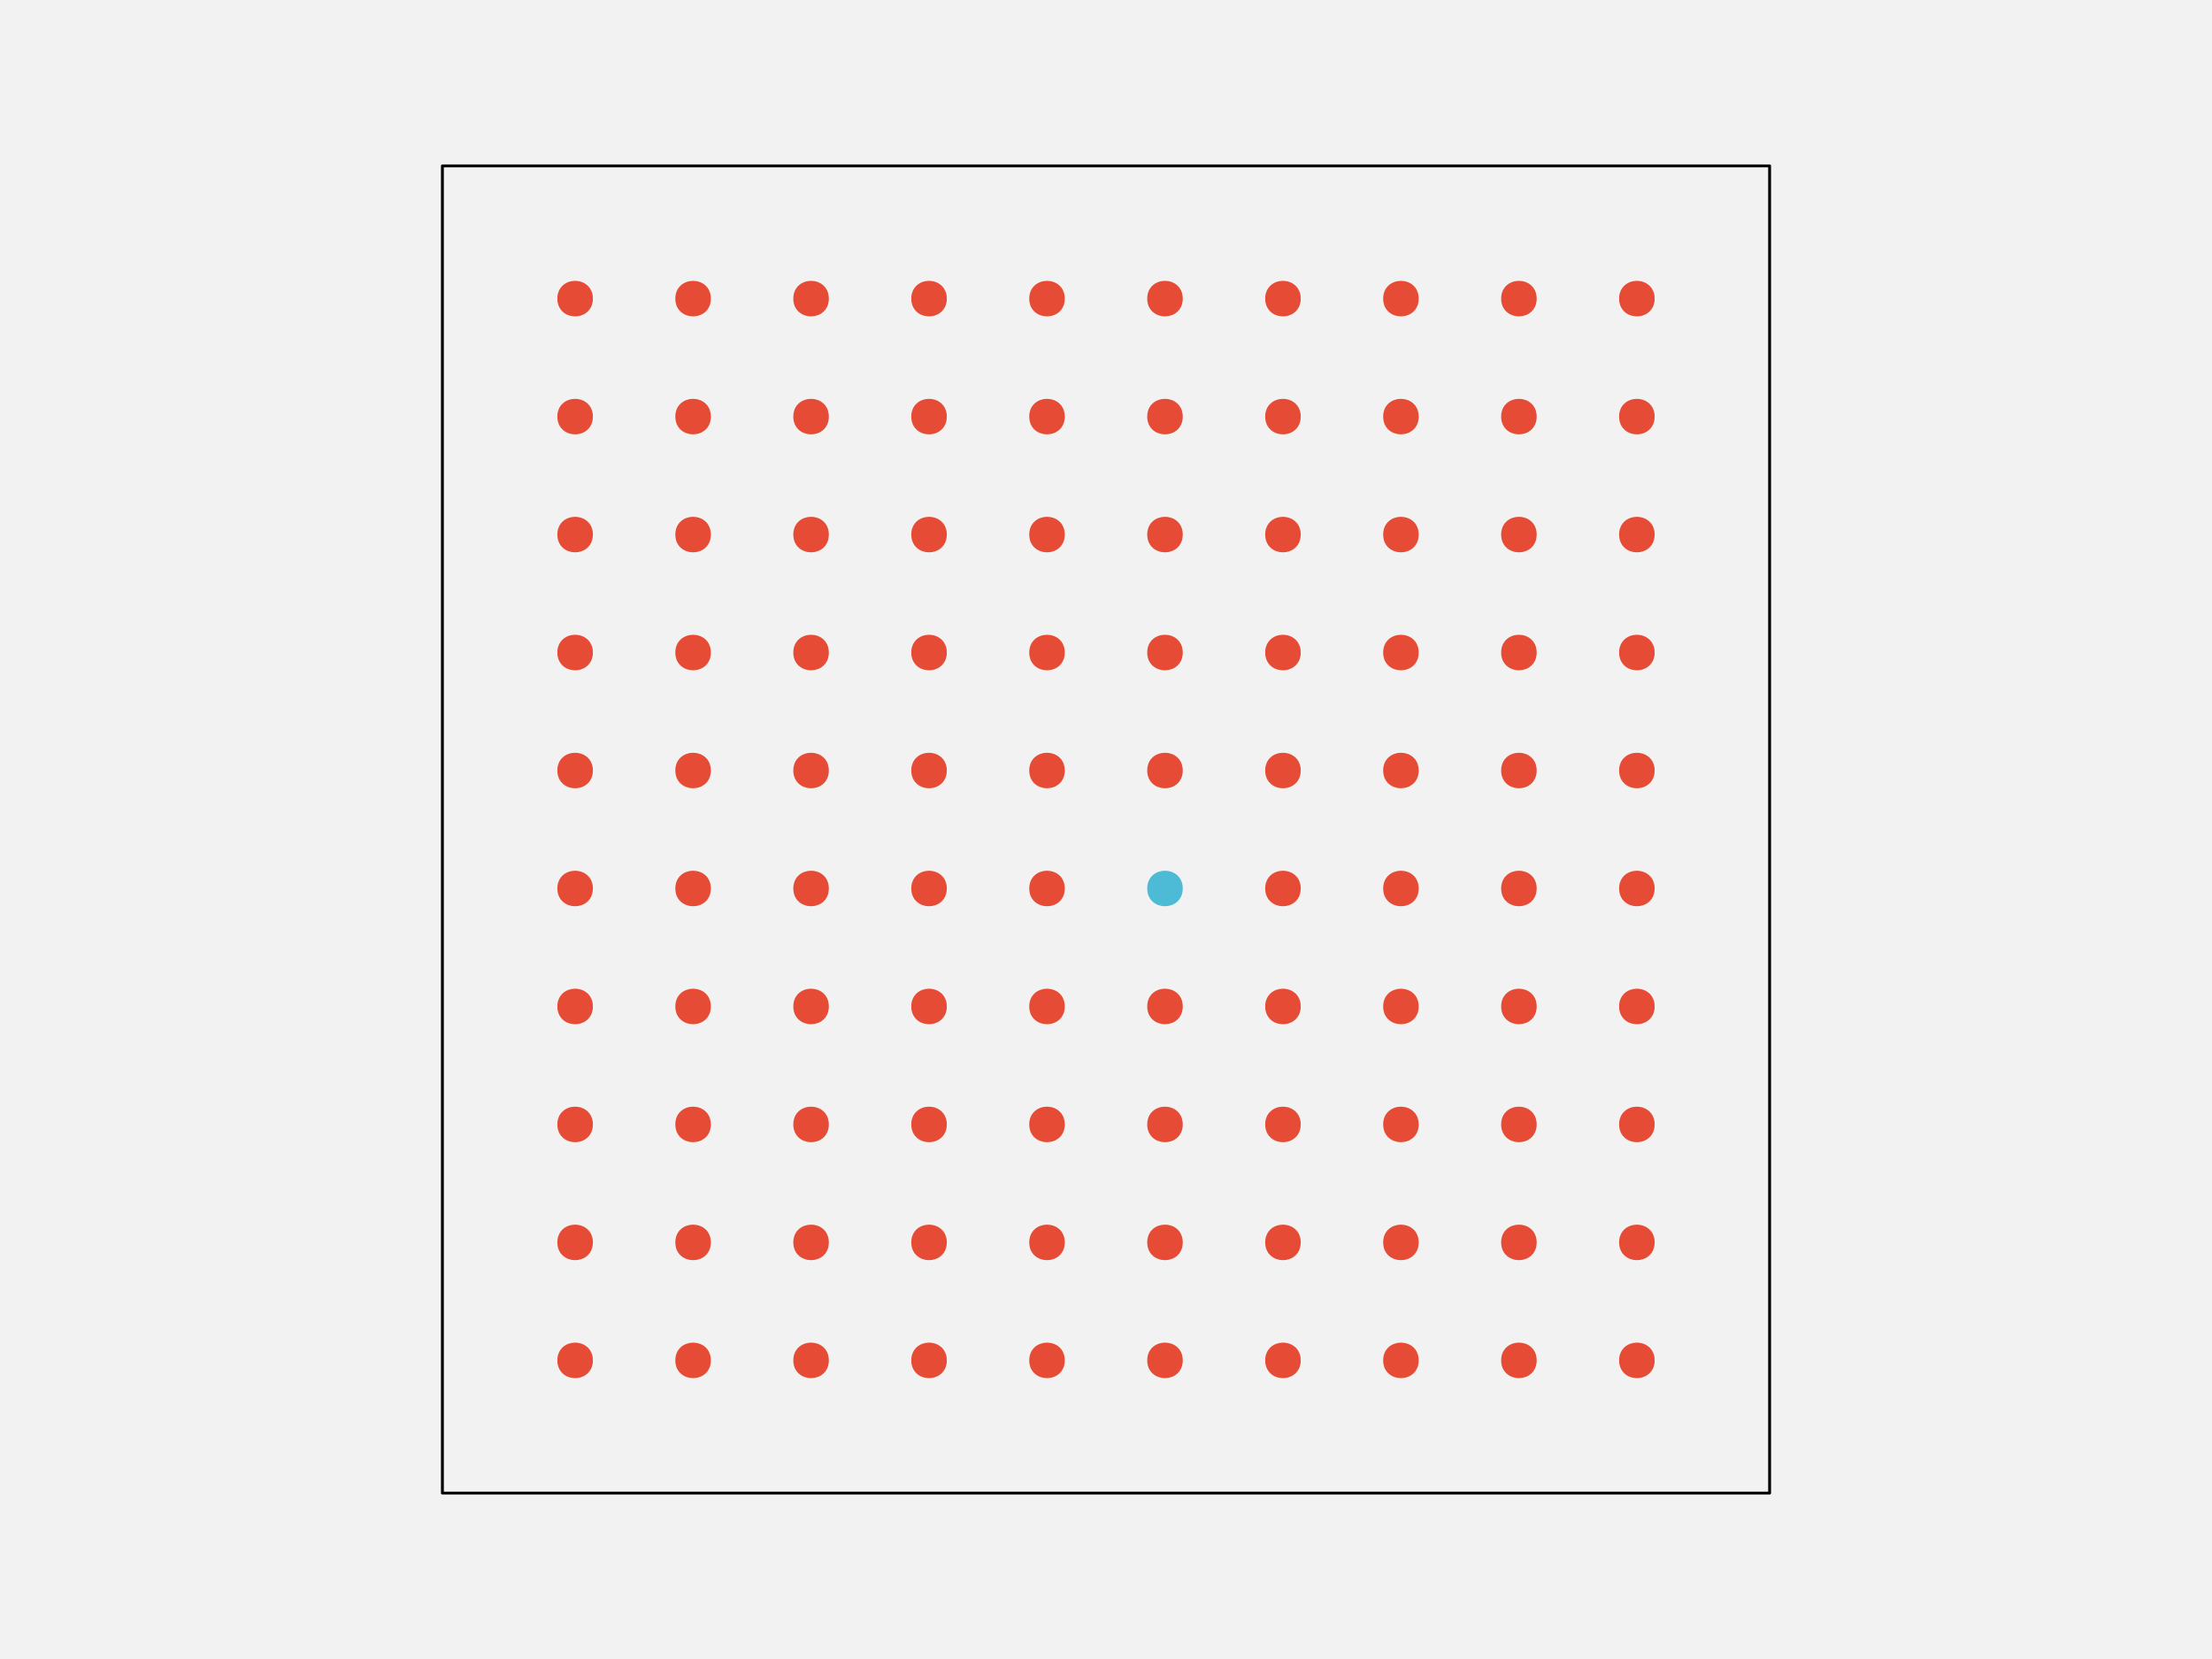
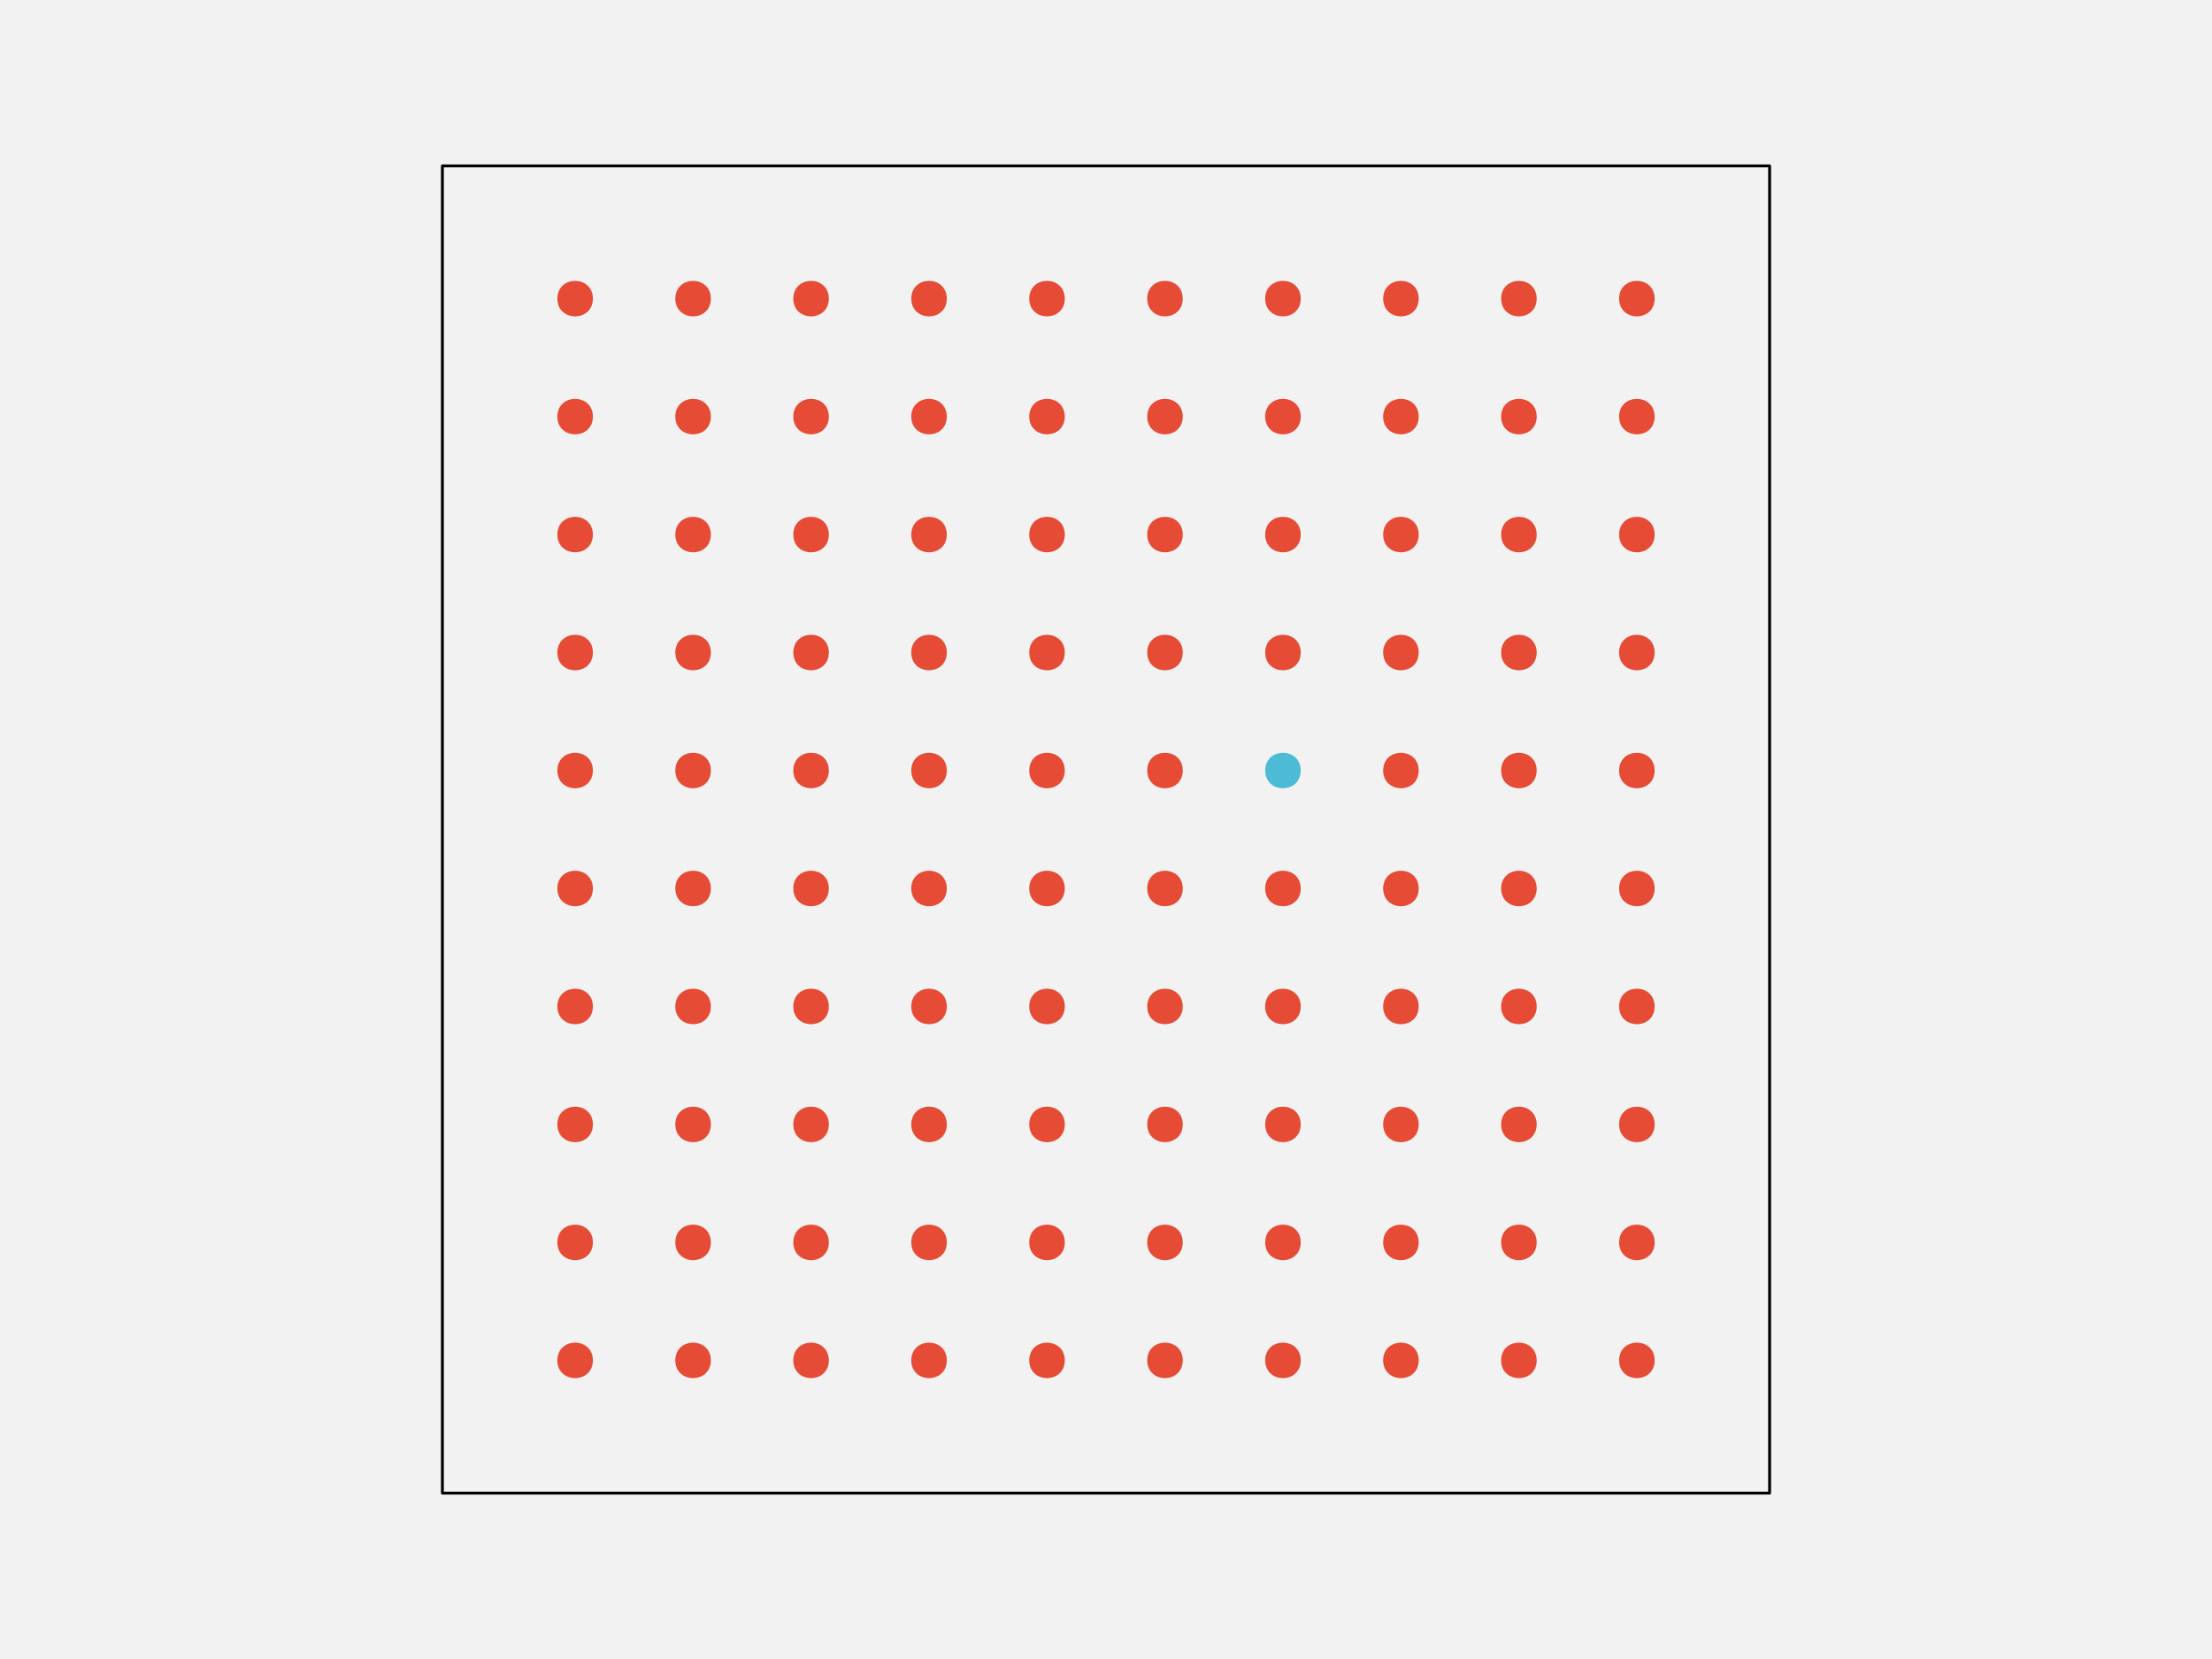
<svg xmlns="http://www.w3.org/2000/svg" width="576pt" height="432pt" viewBox="0 0 576 432" version="1.1">
  <g id="surface109">
    <rect x="0" y="0" width="576" height="432" style="fill:rgb(94.902%,94.902%,94.902%);fill-opacity:1;stroke:none;" />
    <path style="fill-rule:nonzero;fill:rgb(94.902%,94.902%,94.902%);fill-opacity:1;stroke-width:0.75;stroke-linecap:round;stroke-linejoin:round;stroke:rgb(0%,0%,0%);stroke-opacity:1;stroke-miterlimit:10;" d="M 115.199 388.801 L 460.801 388.801 L 460.801 43.199 L 115.199 43.199 Z M 115.199 388.801 " />
    <path style="fill-rule:nonzero;fill:rgb(90.196%,29.412%,20.784%);fill-opacity:1;stroke-width:0.75;stroke-linecap:round;stroke-linejoin:round;stroke:rgb(90.196%,29.412%,20.784%);stroke-opacity:1;stroke-miterlimit:10;" d="M 154.012 354.238 C 154.012 359.91 145.508 359.91 145.508 354.238 C 145.508 348.57 154.012 348.57 154.012 354.238 " />
    <path style="fill-rule:nonzero;fill:rgb(90.196%,29.412%,20.784%);fill-opacity:1;stroke-width:0.75;stroke-linecap:round;stroke-linejoin:round;stroke:rgb(90.196%,29.412%,20.784%);stroke-opacity:1;stroke-miterlimit:10;" d="M 184.73 354.238 C 184.73 359.91 176.227 359.91 176.227 354.238 C 176.227 348.57 184.73 348.57 184.73 354.238 " />
    <path style="fill-rule:nonzero;fill:rgb(90.196%,29.412%,20.784%);fill-opacity:1;stroke-width:0.75;stroke-linecap:round;stroke-linejoin:round;stroke:rgb(90.196%,29.412%,20.784%);stroke-opacity:1;stroke-miterlimit:10;" d="M 215.453 354.238 C 215.453 359.91 206.949 359.91 206.949 354.238 C 206.949 348.57 215.453 348.57 215.453 354.238 " />
    <path style="fill-rule:nonzero;fill:rgb(90.196%,29.412%,20.784%);fill-opacity:1;stroke-width:0.75;stroke-linecap:round;stroke-linejoin:round;stroke:rgb(90.196%,29.412%,20.784%);stroke-opacity:1;stroke-miterlimit:10;" d="M 246.172 354.238 C 246.172 359.91 237.668 359.91 237.668 354.238 C 237.668 348.57 246.172 348.57 246.172 354.238 " />
    <path style="fill-rule:nonzero;fill:rgb(90.196%,29.412%,20.784%);fill-opacity:1;stroke-width:0.75;stroke-linecap:round;stroke-linejoin:round;stroke:rgb(90.196%,29.412%,20.784%);stroke-opacity:1;stroke-miterlimit:10;" d="M 276.891 354.238 C 276.891 359.91 268.387 359.91 268.387 354.238 C 268.387 348.57 276.891 348.57 276.891 354.238 " />
    <path style="fill-rule:nonzero;fill:rgb(90.196%,29.412%,20.784%);fill-opacity:1;stroke-width:0.75;stroke-linecap:round;stroke-linejoin:round;stroke:rgb(90.196%,29.412%,20.784%);stroke-opacity:1;stroke-miterlimit:10;" d="M 307.613 354.238 C 307.613 359.91 299.109 359.91 299.109 354.238 C 299.109 348.57 307.613 348.57 307.613 354.238 " />
    <path style="fill-rule:nonzero;fill:rgb(90.196%,29.412%,20.784%);fill-opacity:1;stroke-width:0.75;stroke-linecap:round;stroke-linejoin:round;stroke:rgb(90.196%,29.412%,20.784%);stroke-opacity:1;stroke-miterlimit:10;" d="M 338.332 354.238 C 338.332 359.91 329.828 359.91 329.828 354.238 C 329.828 348.57 338.332 348.57 338.332 354.238 " />
    <path style="fill-rule:nonzero;fill:rgb(90.196%,29.412%,20.784%);fill-opacity:1;stroke-width:0.75;stroke-linecap:round;stroke-linejoin:round;stroke:rgb(90.196%,29.412%,20.784%);stroke-opacity:1;stroke-miterlimit:10;" d="M 369.051 354.238 C 369.051 359.91 360.547 359.91 360.547 354.238 C 360.547 348.57 369.051 348.57 369.051 354.238 " />
    <path style="fill-rule:nonzero;fill:rgb(90.196%,29.412%,20.784%);fill-opacity:1;stroke-width:0.75;stroke-linecap:round;stroke-linejoin:round;stroke:rgb(90.196%,29.412%,20.784%);stroke-opacity:1;stroke-miterlimit:10;" d="M 399.773 354.238 C 399.773 359.91 391.27 359.91 391.27 354.238 C 391.27 348.57 399.773 348.57 399.773 354.238 " />
    <path style="fill-rule:nonzero;fill:rgb(90.196%,29.412%,20.784%);fill-opacity:1;stroke-width:0.75;stroke-linecap:round;stroke-linejoin:round;stroke:rgb(90.196%,29.412%,20.784%);stroke-opacity:1;stroke-miterlimit:10;" d="M 430.492 354.238 C 430.492 359.91 421.988 359.91 421.988 354.238 C 421.988 348.57 430.492 348.57 430.492 354.238 " />
    <path style="fill-rule:nonzero;fill:rgb(90.196%,29.412%,20.784%);fill-opacity:1;stroke-width:0.75;stroke-linecap:round;stroke-linejoin:round;stroke:rgb(90.196%,29.412%,20.784%);stroke-opacity:1;stroke-miterlimit:10;" d="M 154.012 323.52 C 154.012 329.188 145.508 329.188 145.508 323.52 C 145.508 317.852 154.012 317.852 154.012 323.52 " />
    <path style="fill-rule:nonzero;fill:rgb(90.196%,29.412%,20.784%);fill-opacity:1;stroke-width:0.75;stroke-linecap:round;stroke-linejoin:round;stroke:rgb(90.196%,29.412%,20.784%);stroke-opacity:1;stroke-miterlimit:10;" d="M 184.73 323.52 C 184.73 329.188 176.227 329.188 176.227 323.52 C 176.227 317.852 184.73 317.852 184.73 323.52 " />
    <path style="fill-rule:nonzero;fill:rgb(90.196%,29.412%,20.784%);fill-opacity:1;stroke-width:0.75;stroke-linecap:round;stroke-linejoin:round;stroke:rgb(90.196%,29.412%,20.784%);stroke-opacity:1;stroke-miterlimit:10;" d="M 215.453 323.52 C 215.453 329.188 206.949 329.188 206.949 323.52 C 206.949 317.852 215.453 317.852 215.453 323.52 " />
    <path style="fill-rule:nonzero;fill:rgb(90.196%,29.412%,20.784%);fill-opacity:1;stroke-width:0.75;stroke-linecap:round;stroke-linejoin:round;stroke:rgb(90.196%,29.412%,20.784%);stroke-opacity:1;stroke-miterlimit:10;" d="M 246.172 323.52 C 246.172 329.188 237.668 329.188 237.668 323.52 C 237.668 317.852 246.172 317.852 246.172 323.52 " />
    <path style="fill-rule:nonzero;fill:rgb(90.196%,29.412%,20.784%);fill-opacity:1;stroke-width:0.75;stroke-linecap:round;stroke-linejoin:round;stroke:rgb(90.196%,29.412%,20.784%);stroke-opacity:1;stroke-miterlimit:10;" d="M 276.891 323.52 C 276.891 329.188 268.387 329.188 268.387 323.52 C 268.387 317.852 276.891 317.852 276.891 323.52 " />
    <path style="fill-rule:nonzero;fill:rgb(90.196%,29.412%,20.784%);fill-opacity:1;stroke-width:0.75;stroke-linecap:round;stroke-linejoin:round;stroke:rgb(90.196%,29.412%,20.784%);stroke-opacity:1;stroke-miterlimit:10;" d="M 307.613 323.52 C 307.613 329.188 299.109 329.188 299.109 323.52 C 299.109 317.852 307.613 317.852 307.613 323.52 " />
    <path style="fill-rule:nonzero;fill:rgb(90.196%,29.412%,20.784%);fill-opacity:1;stroke-width:0.75;stroke-linecap:round;stroke-linejoin:round;stroke:rgb(90.196%,29.412%,20.784%);stroke-opacity:1;stroke-miterlimit:10;" d="M 338.332 323.52 C 338.332 329.188 329.828 329.188 329.828 323.52 C 329.828 317.852 338.332 317.852 338.332 323.52 " />
    <path style="fill-rule:nonzero;fill:rgb(90.196%,29.412%,20.784%);fill-opacity:1;stroke-width:0.75;stroke-linecap:round;stroke-linejoin:round;stroke:rgb(90.196%,29.412%,20.784%);stroke-opacity:1;stroke-miterlimit:10;" d="M 369.051 323.52 C 369.051 329.188 360.547 329.188 360.547 323.52 C 360.547 317.852 369.051 317.852 369.051 323.52 " />
    <path style="fill-rule:nonzero;fill:rgb(90.196%,29.412%,20.784%);fill-opacity:1;stroke-width:0.75;stroke-linecap:round;stroke-linejoin:round;stroke:rgb(90.196%,29.412%,20.784%);stroke-opacity:1;stroke-miterlimit:10;" d="M 399.773 323.52 C 399.773 329.188 391.27 329.188 391.27 323.52 C 391.27 317.852 399.773 317.852 399.773 323.52 " />
    <path style="fill-rule:nonzero;fill:rgb(90.196%,29.412%,20.784%);fill-opacity:1;stroke-width:0.75;stroke-linecap:round;stroke-linejoin:round;stroke:rgb(90.196%,29.412%,20.784%);stroke-opacity:1;stroke-miterlimit:10;" d="M 430.492 323.52 C 430.492 329.188 421.988 329.188 421.988 323.52 C 421.988 317.852 430.492 317.852 430.492 323.52 " />
    <path style="fill-rule:nonzero;fill:rgb(90.196%,29.412%,20.784%);fill-opacity:1;stroke-width:0.75;stroke-linecap:round;stroke-linejoin:round;stroke:rgb(90.196%,29.412%,20.784%);stroke-opacity:1;stroke-miterlimit:10;" d="M 154.012 292.801 C 154.012 298.469 145.508 298.469 145.508 292.801 C 145.508 287.129 154.012 287.129 154.012 292.801 " />
    <path style="fill-rule:nonzero;fill:rgb(90.196%,29.412%,20.784%);fill-opacity:1;stroke-width:0.75;stroke-linecap:round;stroke-linejoin:round;stroke:rgb(90.196%,29.412%,20.784%);stroke-opacity:1;stroke-miterlimit:10;" d="M 184.73 292.801 C 184.73 298.469 176.227 298.469 176.227 292.801 C 176.227 287.129 184.73 287.129 184.73 292.801 " />
    <path style="fill-rule:nonzero;fill:rgb(90.196%,29.412%,20.784%);fill-opacity:1;stroke-width:0.75;stroke-linecap:round;stroke-linejoin:round;stroke:rgb(90.196%,29.412%,20.784%);stroke-opacity:1;stroke-miterlimit:10;" d="M 215.453 292.801 C 215.453 298.469 206.949 298.469 206.949 292.801 C 206.949 287.129 215.453 287.129 215.453 292.801 " />
    <path style="fill-rule:nonzero;fill:rgb(90.196%,29.412%,20.784%);fill-opacity:1;stroke-width:0.75;stroke-linecap:round;stroke-linejoin:round;stroke:rgb(90.196%,29.412%,20.784%);stroke-opacity:1;stroke-miterlimit:10;" d="M 246.172 292.801 C 246.172 298.469 237.668 298.469 237.668 292.801 C 237.668 287.129 246.172 287.129 246.172 292.801 " />
    <path style="fill-rule:nonzero;fill:rgb(90.196%,29.412%,20.784%);fill-opacity:1;stroke-width:0.75;stroke-linecap:round;stroke-linejoin:round;stroke:rgb(90.196%,29.412%,20.784%);stroke-opacity:1;stroke-miterlimit:10;" d="M 276.891 292.801 C 276.891 298.469 268.387 298.469 268.387 292.801 C 268.387 287.129 276.891 287.129 276.891 292.801 " />
    <path style="fill-rule:nonzero;fill:rgb(90.196%,29.412%,20.784%);fill-opacity:1;stroke-width:0.75;stroke-linecap:round;stroke-linejoin:round;stroke:rgb(90.196%,29.412%,20.784%);stroke-opacity:1;stroke-miterlimit:10;" d="M 307.613 292.801 C 307.613 298.469 299.109 298.469 299.109 292.801 C 299.109 287.129 307.613 287.129 307.613 292.801 " />
    <path style="fill-rule:nonzero;fill:rgb(90.196%,29.412%,20.784%);fill-opacity:1;stroke-width:0.75;stroke-linecap:round;stroke-linejoin:round;stroke:rgb(90.196%,29.412%,20.784%);stroke-opacity:1;stroke-miterlimit:10;" d="M 338.332 292.801 C 338.332 298.469 329.828 298.469 329.828 292.801 C 329.828 287.129 338.332 287.129 338.332 292.801 " />
    <path style="fill-rule:nonzero;fill:rgb(90.196%,29.412%,20.784%);fill-opacity:1;stroke-width:0.75;stroke-linecap:round;stroke-linejoin:round;stroke:rgb(90.196%,29.412%,20.784%);stroke-opacity:1;stroke-miterlimit:10;" d="M 369.051 292.801 C 369.051 298.469 360.547 298.469 360.547 292.801 C 360.547 287.129 369.051 287.129 369.051 292.801 " />
    <path style="fill-rule:nonzero;fill:rgb(90.196%,29.412%,20.784%);fill-opacity:1;stroke-width:0.75;stroke-linecap:round;stroke-linejoin:round;stroke:rgb(90.196%,29.412%,20.784%);stroke-opacity:1;stroke-miterlimit:10;" d="M 399.773 292.801 C 399.773 298.469 391.27 298.469 391.27 292.801 C 391.27 287.129 399.773 287.129 399.773 292.801 " />
    <path style="fill-rule:nonzero;fill:rgb(90.196%,29.412%,20.784%);fill-opacity:1;stroke-width:0.75;stroke-linecap:round;stroke-linejoin:round;stroke:rgb(90.196%,29.412%,20.784%);stroke-opacity:1;stroke-miterlimit:10;" d="M 430.492 292.801 C 430.492 298.469 421.988 298.469 421.988 292.801 C 421.988 287.129 430.492 287.129 430.492 292.801 " />
    <path style="fill-rule:nonzero;fill:rgb(90.196%,29.412%,20.784%);fill-opacity:1;stroke-width:0.75;stroke-linecap:round;stroke-linejoin:round;stroke:rgb(90.196%,29.412%,20.784%);stroke-opacity:1;stroke-miterlimit:10;" d="M 154.012 262.078 C 154.012 267.75 145.508 267.75 145.508 262.078 C 145.508 256.41 154.012 256.41 154.012 262.078 " />
    <path style="fill-rule:nonzero;fill:rgb(90.196%,29.412%,20.784%);fill-opacity:1;stroke-width:0.75;stroke-linecap:round;stroke-linejoin:round;stroke:rgb(90.196%,29.412%,20.784%);stroke-opacity:1;stroke-miterlimit:10;" d="M 184.73 262.078 C 184.73 267.75 176.227 267.75 176.227 262.078 C 176.227 256.41 184.73 256.41 184.73 262.078 " />
    <path style="fill-rule:nonzero;fill:rgb(90.196%,29.412%,20.784%);fill-opacity:1;stroke-width:0.75;stroke-linecap:round;stroke-linejoin:round;stroke:rgb(90.196%,29.412%,20.784%);stroke-opacity:1;stroke-miterlimit:10;" d="M 215.453 262.078 C 215.453 267.75 206.949 267.75 206.949 262.078 C 206.949 256.41 215.453 256.41 215.453 262.078 " />
    <path style="fill-rule:nonzero;fill:rgb(90.196%,29.412%,20.784%);fill-opacity:1;stroke-width:0.75;stroke-linecap:round;stroke-linejoin:round;stroke:rgb(90.196%,29.412%,20.784%);stroke-opacity:1;stroke-miterlimit:10;" d="M 246.172 262.078 C 246.172 267.75 237.668 267.75 237.668 262.078 C 237.668 256.41 246.172 256.41 246.172 262.078 " />
    <path style="fill-rule:nonzero;fill:rgb(90.196%,29.412%,20.784%);fill-opacity:1;stroke-width:0.75;stroke-linecap:round;stroke-linejoin:round;stroke:rgb(90.196%,29.412%,20.784%);stroke-opacity:1;stroke-miterlimit:10;" d="M 276.891 262.078 C 276.891 267.75 268.387 267.75 268.387 262.078 C 268.387 256.41 276.891 256.41 276.891 262.078 " />
    <path style="fill-rule:nonzero;fill:rgb(90.196%,29.412%,20.784%);fill-opacity:1;stroke-width:0.75;stroke-linecap:round;stroke-linejoin:round;stroke:rgb(90.196%,29.412%,20.784%);stroke-opacity:1;stroke-miterlimit:10;" d="M 307.613 262.078 C 307.613 267.75 299.109 267.75 299.109 262.078 C 299.109 256.41 307.613 256.41 307.613 262.078 " />
    <path style="fill-rule:nonzero;fill:rgb(90.196%,29.412%,20.784%);fill-opacity:1;stroke-width:0.75;stroke-linecap:round;stroke-linejoin:round;stroke:rgb(90.196%,29.412%,20.784%);stroke-opacity:1;stroke-miterlimit:10;" d="M 338.332 262.078 C 338.332 267.75 329.828 267.75 329.828 262.078 C 329.828 256.41 338.332 256.41 338.332 262.078 " />
    <path style="fill-rule:nonzero;fill:rgb(90.196%,29.412%,20.784%);fill-opacity:1;stroke-width:0.75;stroke-linecap:round;stroke-linejoin:round;stroke:rgb(90.196%,29.412%,20.784%);stroke-opacity:1;stroke-miterlimit:10;" d="M 369.051 262.078 C 369.051 267.75 360.547 267.75 360.547 262.078 C 360.547 256.41 369.051 256.41 369.051 262.078 " />
    <path style="fill-rule:nonzero;fill:rgb(90.196%,29.412%,20.784%);fill-opacity:1;stroke-width:0.75;stroke-linecap:round;stroke-linejoin:round;stroke:rgb(90.196%,29.412%,20.784%);stroke-opacity:1;stroke-miterlimit:10;" d="M 399.773 262.078 C 399.773 267.75 391.27 267.75 391.27 262.078 C 391.27 256.41 399.773 256.41 399.773 262.078 " />
    <path style="fill-rule:nonzero;fill:rgb(90.196%,29.412%,20.784%);fill-opacity:1;stroke-width:0.75;stroke-linecap:round;stroke-linejoin:round;stroke:rgb(90.196%,29.412%,20.784%);stroke-opacity:1;stroke-miterlimit:10;" d="M 430.492 262.078 C 430.492 267.75 421.988 267.75 421.988 262.078 C 421.988 256.41 430.492 256.41 430.492 262.078 " />
    <path style="fill-rule:nonzero;fill:rgb(90.196%,29.412%,20.784%);fill-opacity:1;stroke-width:0.75;stroke-linecap:round;stroke-linejoin:round;stroke:rgb(90.196%,29.412%,20.784%);stroke-opacity:1;stroke-miterlimit:10;" d="M 154.012 231.359 C 154.012 237.027 145.508 237.027 145.508 231.359 C 145.508 225.691 154.012 225.691 154.012 231.359 " />
    <path style="fill-rule:nonzero;fill:rgb(90.196%,29.412%,20.784%);fill-opacity:1;stroke-width:0.75;stroke-linecap:round;stroke-linejoin:round;stroke:rgb(90.196%,29.412%,20.784%);stroke-opacity:1;stroke-miterlimit:10;" d="M 184.73 231.359 C 184.73 237.027 176.227 237.027 176.227 231.359 C 176.227 225.691 184.73 225.691 184.73 231.359 " />
    <path style="fill-rule:nonzero;fill:rgb(90.196%,29.412%,20.784%);fill-opacity:1;stroke-width:0.75;stroke-linecap:round;stroke-linejoin:round;stroke:rgb(90.196%,29.412%,20.784%);stroke-opacity:1;stroke-miterlimit:10;" d="M 215.453 231.359 C 215.453 237.027 206.949 237.027 206.949 231.359 C 206.949 225.691 215.453 225.691 215.453 231.359 " />
    <path style="fill-rule:nonzero;fill:rgb(90.196%,29.412%,20.784%);fill-opacity:1;stroke-width:0.75;stroke-linecap:round;stroke-linejoin:round;stroke:rgb(90.196%,29.412%,20.784%);stroke-opacity:1;stroke-miterlimit:10;" d="M 246.172 231.359 C 246.172 237.027 237.668 237.027 237.668 231.359 C 237.668 225.691 246.172 225.691 246.172 231.359 " />
    <path style="fill-rule:nonzero;fill:rgb(90.196%,29.412%,20.784%);fill-opacity:1;stroke-width:0.75;stroke-linecap:round;stroke-linejoin:round;stroke:rgb(90.196%,29.412%,20.784%);stroke-opacity:1;stroke-miterlimit:10;" d="M 276.891 231.359 C 276.891 237.027 268.387 237.027 268.387 231.359 C 268.387 225.691 276.891 225.691 276.891 231.359 " />
-     <path style="fill-rule:nonzero;fill:rgb(30.196%,73.333%,83.529%);fill-opacity:1;stroke-width:0.75;stroke-linecap:round;stroke-linejoin:round;stroke:rgb(30.196%,73.333%,83.529%);stroke-opacity:1;stroke-miterlimit:10;" d="M 307.613 231.359 C 307.613 237.027 299.109 237.027 299.109 231.359 C 299.109 225.691 307.613 225.691 307.613 231.359 " />
+     <path style="fill-rule:nonzero;fill:rgb(90.196%,29.412%,20.784%);fill-opacity:1;stroke-width:0.75;stroke-linecap:round;stroke-linejoin:round;stroke:rgb(90.196%,29.412%,20.784%);stroke-opacity:1;stroke-miterlimit:10;" d="M 307.613 231.359 C 307.613 237.027 299.109 237.027 299.109 231.359 C 299.109 225.691 307.613 225.691 307.613 231.359 " />
    <path style="fill-rule:nonzero;fill:rgb(90.196%,29.412%,20.784%);fill-opacity:1;stroke-width:0.75;stroke-linecap:round;stroke-linejoin:round;stroke:rgb(90.196%,29.412%,20.784%);stroke-opacity:1;stroke-miterlimit:10;" d="M 338.332 231.359 C 338.332 237.027 329.828 237.027 329.828 231.359 C 329.828 225.691 338.332 225.691 338.332 231.359 " />
    <path style="fill-rule:nonzero;fill:rgb(90.196%,29.412%,20.784%);fill-opacity:1;stroke-width:0.75;stroke-linecap:round;stroke-linejoin:round;stroke:rgb(90.196%,29.412%,20.784%);stroke-opacity:1;stroke-miterlimit:10;" d="M 369.051 231.359 C 369.051 237.027 360.547 237.027 360.547 231.359 C 360.547 225.691 369.051 225.691 369.051 231.359 " />
    <path style="fill-rule:nonzero;fill:rgb(90.196%,29.412%,20.784%);fill-opacity:1;stroke-width:0.75;stroke-linecap:round;stroke-linejoin:round;stroke:rgb(90.196%,29.412%,20.784%);stroke-opacity:1;stroke-miterlimit:10;" d="M 399.773 231.359 C 399.773 237.027 391.27 237.027 391.27 231.359 C 391.27 225.691 399.773 225.691 399.773 231.359 " />
    <path style="fill-rule:nonzero;fill:rgb(90.196%,29.412%,20.784%);fill-opacity:1;stroke-width:0.75;stroke-linecap:round;stroke-linejoin:round;stroke:rgb(90.196%,29.412%,20.784%);stroke-opacity:1;stroke-miterlimit:10;" d="M 430.492 231.359 C 430.492 237.027 421.988 237.027 421.988 231.359 C 421.988 225.691 430.492 225.691 430.492 231.359 " />
    <path style="fill-rule:nonzero;fill:rgb(90.196%,29.412%,20.784%);fill-opacity:1;stroke-width:0.75;stroke-linecap:round;stroke-linejoin:round;stroke:rgb(90.196%,29.412%,20.784%);stroke-opacity:1;stroke-miterlimit:10;" d="M 154.012 200.641 C 154.012 206.309 145.508 206.309 145.508 200.641 C 145.508 194.973 154.012 194.973 154.012 200.641 " />
    <path style="fill-rule:nonzero;fill:rgb(90.196%,29.412%,20.784%);fill-opacity:1;stroke-width:0.75;stroke-linecap:round;stroke-linejoin:round;stroke:rgb(90.196%,29.412%,20.784%);stroke-opacity:1;stroke-miterlimit:10;" d="M 184.73 200.641 C 184.73 206.309 176.227 206.309 176.227 200.641 C 176.227 194.973 184.73 194.973 184.73 200.641 " />
    <path style="fill-rule:nonzero;fill:rgb(90.196%,29.412%,20.784%);fill-opacity:1;stroke-width:0.75;stroke-linecap:round;stroke-linejoin:round;stroke:rgb(90.196%,29.412%,20.784%);stroke-opacity:1;stroke-miterlimit:10;" d="M 215.453 200.641 C 215.453 206.309 206.949 206.309 206.949 200.641 C 206.949 194.973 215.453 194.973 215.453 200.641 " />
    <path style="fill-rule:nonzero;fill:rgb(90.196%,29.412%,20.784%);fill-opacity:1;stroke-width:0.75;stroke-linecap:round;stroke-linejoin:round;stroke:rgb(90.196%,29.412%,20.784%);stroke-opacity:1;stroke-miterlimit:10;" d="M 246.172 200.641 C 246.172 206.309 237.668 206.309 237.668 200.641 C 237.668 194.973 246.172 194.973 246.172 200.641 " />
    <path style="fill-rule:nonzero;fill:rgb(90.196%,29.412%,20.784%);fill-opacity:1;stroke-width:0.75;stroke-linecap:round;stroke-linejoin:round;stroke:rgb(90.196%,29.412%,20.784%);stroke-opacity:1;stroke-miterlimit:10;" d="M 276.891 200.641 C 276.891 206.309 268.387 206.309 268.387 200.641 C 268.387 194.973 276.891 194.973 276.891 200.641 " />
    <path style="fill-rule:nonzero;fill:rgb(90.196%,29.412%,20.784%);fill-opacity:1;stroke-width:0.75;stroke-linecap:round;stroke-linejoin:round;stroke:rgb(90.196%,29.412%,20.784%);stroke-opacity:1;stroke-miterlimit:10;" d="M 307.613 200.641 C 307.613 206.309 299.109 206.309 299.109 200.641 C 299.109 194.973 307.613 194.973 307.613 200.641 " />
-     <path style="fill-rule:nonzero;fill:rgb(90.196%,29.412%,20.784%);fill-opacity:1;stroke-width:0.75;stroke-linecap:round;stroke-linejoin:round;stroke:rgb(90.196%,29.412%,20.784%);stroke-opacity:1;stroke-miterlimit:10;" d="M 338.332 200.641 C 338.332 206.309 329.828 206.309 329.828 200.641 C 329.828 194.973 338.332 194.973 338.332 200.641 " />
+     <path style="fill-rule:nonzero;fill:rgb(30.196%,73.333%,83.529%);fill-opacity:1;stroke-width:0.75;stroke-linecap:round;stroke-linejoin:round;stroke:rgb(30.196%,73.333%,83.529%);stroke-opacity:1;stroke-miterlimit:10;" d="M 338.332 200.641 C 338.332 206.309 329.828 206.309 329.828 200.641 C 329.828 194.973 338.332 194.973 338.332 200.641 " />
    <path style="fill-rule:nonzero;fill:rgb(90.196%,29.412%,20.784%);fill-opacity:1;stroke-width:0.75;stroke-linecap:round;stroke-linejoin:round;stroke:rgb(90.196%,29.412%,20.784%);stroke-opacity:1;stroke-miterlimit:10;" d="M 369.051 200.641 C 369.051 206.309 360.547 206.309 360.547 200.641 C 360.547 194.973 369.051 194.973 369.051 200.641 " />
    <path style="fill-rule:nonzero;fill:rgb(90.196%,29.412%,20.784%);fill-opacity:1;stroke-width:0.75;stroke-linecap:round;stroke-linejoin:round;stroke:rgb(90.196%,29.412%,20.784%);stroke-opacity:1;stroke-miterlimit:10;" d="M 399.773 200.641 C 399.773 206.309 391.27 206.309 391.27 200.641 C 391.27 194.973 399.773 194.973 399.773 200.641 " />
    <path style="fill-rule:nonzero;fill:rgb(90.196%,29.412%,20.784%);fill-opacity:1;stroke-width:0.75;stroke-linecap:round;stroke-linejoin:round;stroke:rgb(90.196%,29.412%,20.784%);stroke-opacity:1;stroke-miterlimit:10;" d="M 430.492 200.641 C 430.492 206.309 421.988 206.309 421.988 200.641 C 421.988 194.973 430.492 194.973 430.492 200.641 " />
    <path style="fill-rule:nonzero;fill:rgb(90.196%,29.412%,20.784%);fill-opacity:1;stroke-width:0.75;stroke-linecap:round;stroke-linejoin:round;stroke:rgb(90.196%,29.412%,20.784%);stroke-opacity:1;stroke-miterlimit:10;" d="M 154.012 169.922 C 154.012 175.59 145.508 175.59 145.508 169.922 C 145.508 164.25 154.012 164.25 154.012 169.922 " />
    <path style="fill-rule:nonzero;fill:rgb(90.196%,29.412%,20.784%);fill-opacity:1;stroke-width:0.75;stroke-linecap:round;stroke-linejoin:round;stroke:rgb(90.196%,29.412%,20.784%);stroke-opacity:1;stroke-miterlimit:10;" d="M 184.73 169.922 C 184.73 175.59 176.227 175.59 176.227 169.922 C 176.227 164.25 184.73 164.25 184.73 169.922 " />
    <path style="fill-rule:nonzero;fill:rgb(90.196%,29.412%,20.784%);fill-opacity:1;stroke-width:0.75;stroke-linecap:round;stroke-linejoin:round;stroke:rgb(90.196%,29.412%,20.784%);stroke-opacity:1;stroke-miterlimit:10;" d="M 215.453 169.922 C 215.453 175.59 206.949 175.59 206.949 169.922 C 206.949 164.25 215.453 164.25 215.453 169.922 " />
    <path style="fill-rule:nonzero;fill:rgb(90.196%,29.412%,20.784%);fill-opacity:1;stroke-width:0.75;stroke-linecap:round;stroke-linejoin:round;stroke:rgb(90.196%,29.412%,20.784%);stroke-opacity:1;stroke-miterlimit:10;" d="M 246.172 169.922 C 246.172 175.59 237.668 175.59 237.668 169.922 C 237.668 164.25 246.172 164.25 246.172 169.922 " />
    <path style="fill-rule:nonzero;fill:rgb(90.196%,29.412%,20.784%);fill-opacity:1;stroke-width:0.75;stroke-linecap:round;stroke-linejoin:round;stroke:rgb(90.196%,29.412%,20.784%);stroke-opacity:1;stroke-miterlimit:10;" d="M 276.891 169.922 C 276.891 175.59 268.387 175.59 268.387 169.922 C 268.387 164.25 276.891 164.25 276.891 169.922 " />
    <path style="fill-rule:nonzero;fill:rgb(90.196%,29.412%,20.784%);fill-opacity:1;stroke-width:0.75;stroke-linecap:round;stroke-linejoin:round;stroke:rgb(90.196%,29.412%,20.784%);stroke-opacity:1;stroke-miterlimit:10;" d="M 307.613 169.922 C 307.613 175.59 299.109 175.59 299.109 169.922 C 299.109 164.25 307.613 164.25 307.613 169.922 " />
    <path style="fill-rule:nonzero;fill:rgb(90.196%,29.412%,20.784%);fill-opacity:1;stroke-width:0.75;stroke-linecap:round;stroke-linejoin:round;stroke:rgb(90.196%,29.412%,20.784%);stroke-opacity:1;stroke-miterlimit:10;" d="M 338.332 169.922 C 338.332 175.59 329.828 175.59 329.828 169.922 C 329.828 164.25 338.332 164.25 338.332 169.922 " />
    <path style="fill-rule:nonzero;fill:rgb(90.196%,29.412%,20.784%);fill-opacity:1;stroke-width:0.75;stroke-linecap:round;stroke-linejoin:round;stroke:rgb(90.196%,29.412%,20.784%);stroke-opacity:1;stroke-miterlimit:10;" d="M 369.051 169.922 C 369.051 175.59 360.547 175.59 360.547 169.922 C 360.547 164.25 369.051 164.25 369.051 169.922 " />
    <path style="fill-rule:nonzero;fill:rgb(90.196%,29.412%,20.784%);fill-opacity:1;stroke-width:0.75;stroke-linecap:round;stroke-linejoin:round;stroke:rgb(90.196%,29.412%,20.784%);stroke-opacity:1;stroke-miterlimit:10;" d="M 399.773 169.922 C 399.773 175.59 391.27 175.59 391.27 169.922 C 391.27 164.25 399.773 164.25 399.773 169.922 " />
    <path style="fill-rule:nonzero;fill:rgb(90.196%,29.412%,20.784%);fill-opacity:1;stroke-width:0.75;stroke-linecap:round;stroke-linejoin:round;stroke:rgb(90.196%,29.412%,20.784%);stroke-opacity:1;stroke-miterlimit:10;" d="M 430.492 169.922 C 430.492 175.59 421.988 175.59 421.988 169.922 C 421.988 164.25 430.492 164.25 430.492 169.922 " />
    <path style="fill-rule:nonzero;fill:rgb(90.196%,29.412%,20.784%);fill-opacity:1;stroke-width:0.75;stroke-linecap:round;stroke-linejoin:round;stroke:rgb(90.196%,29.412%,20.784%);stroke-opacity:1;stroke-miterlimit:10;" d="M 154.012 139.199 C 154.012 144.871 145.508 144.871 145.508 139.199 C 145.508 133.531 154.012 133.531 154.012 139.199 " />
    <path style="fill-rule:nonzero;fill:rgb(90.196%,29.412%,20.784%);fill-opacity:1;stroke-width:0.75;stroke-linecap:round;stroke-linejoin:round;stroke:rgb(90.196%,29.412%,20.784%);stroke-opacity:1;stroke-miterlimit:10;" d="M 184.73 139.199 C 184.73 144.871 176.227 144.871 176.227 139.199 C 176.227 133.531 184.73 133.531 184.73 139.199 " />
    <path style="fill-rule:nonzero;fill:rgb(90.196%,29.412%,20.784%);fill-opacity:1;stroke-width:0.75;stroke-linecap:round;stroke-linejoin:round;stroke:rgb(90.196%,29.412%,20.784%);stroke-opacity:1;stroke-miterlimit:10;" d="M 215.453 139.199 C 215.453 144.871 206.949 144.871 206.949 139.199 C 206.949 133.531 215.453 133.531 215.453 139.199 " />
    <path style="fill-rule:nonzero;fill:rgb(90.196%,29.412%,20.784%);fill-opacity:1;stroke-width:0.75;stroke-linecap:round;stroke-linejoin:round;stroke:rgb(90.196%,29.412%,20.784%);stroke-opacity:1;stroke-miterlimit:10;" d="M 246.172 139.199 C 246.172 144.871 237.668 144.871 237.668 139.199 C 237.668 133.531 246.172 133.531 246.172 139.199 " />
    <path style="fill-rule:nonzero;fill:rgb(90.196%,29.412%,20.784%);fill-opacity:1;stroke-width:0.75;stroke-linecap:round;stroke-linejoin:round;stroke:rgb(90.196%,29.412%,20.784%);stroke-opacity:1;stroke-miterlimit:10;" d="M 276.891 139.199 C 276.891 144.871 268.387 144.871 268.387 139.199 C 268.387 133.531 276.891 133.531 276.891 139.199 " />
    <path style="fill-rule:nonzero;fill:rgb(90.196%,29.412%,20.784%);fill-opacity:1;stroke-width:0.75;stroke-linecap:round;stroke-linejoin:round;stroke:rgb(90.196%,29.412%,20.784%);stroke-opacity:1;stroke-miterlimit:10;" d="M 307.613 139.199 C 307.613 144.871 299.109 144.871 299.109 139.199 C 299.109 133.531 307.613 133.531 307.613 139.199 " />
    <path style="fill-rule:nonzero;fill:rgb(90.196%,29.412%,20.784%);fill-opacity:1;stroke-width:0.75;stroke-linecap:round;stroke-linejoin:round;stroke:rgb(90.196%,29.412%,20.784%);stroke-opacity:1;stroke-miterlimit:10;" d="M 338.332 139.199 C 338.332 144.871 329.828 144.871 329.828 139.199 C 329.828 133.531 338.332 133.531 338.332 139.199 " />
    <path style="fill-rule:nonzero;fill:rgb(90.196%,29.412%,20.784%);fill-opacity:1;stroke-width:0.75;stroke-linecap:round;stroke-linejoin:round;stroke:rgb(90.196%,29.412%,20.784%);stroke-opacity:1;stroke-miterlimit:10;" d="M 369.051 139.199 C 369.051 144.871 360.547 144.871 360.547 139.199 C 360.547 133.531 369.051 133.531 369.051 139.199 " />
    <path style="fill-rule:nonzero;fill:rgb(90.196%,29.412%,20.784%);fill-opacity:1;stroke-width:0.75;stroke-linecap:round;stroke-linejoin:round;stroke:rgb(90.196%,29.412%,20.784%);stroke-opacity:1;stroke-miterlimit:10;" d="M 399.773 139.199 C 399.773 144.871 391.27 144.871 391.27 139.199 C 391.27 133.531 399.773 133.531 399.773 139.199 " />
    <path style="fill-rule:nonzero;fill:rgb(90.196%,29.412%,20.784%);fill-opacity:1;stroke-width:0.75;stroke-linecap:round;stroke-linejoin:round;stroke:rgb(90.196%,29.412%,20.784%);stroke-opacity:1;stroke-miterlimit:10;" d="M 430.492 139.199 C 430.492 144.871 421.988 144.871 421.988 139.199 C 421.988 133.531 430.492 133.531 430.492 139.199 " />
    <path style="fill-rule:nonzero;fill:rgb(90.196%,29.412%,20.784%);fill-opacity:1;stroke-width:0.75;stroke-linecap:round;stroke-linejoin:round;stroke:rgb(90.196%,29.412%,20.784%);stroke-opacity:1;stroke-miterlimit:10;" d="M 154.012 108.48 C 154.012 114.148 145.508 114.148 145.508 108.48 C 145.508 102.812 154.012 102.812 154.012 108.48 " />
    <path style="fill-rule:nonzero;fill:rgb(90.196%,29.412%,20.784%);fill-opacity:1;stroke-width:0.75;stroke-linecap:round;stroke-linejoin:round;stroke:rgb(90.196%,29.412%,20.784%);stroke-opacity:1;stroke-miterlimit:10;" d="M 184.73 108.48 C 184.73 114.148 176.227 114.148 176.227 108.48 C 176.227 102.812 184.73 102.812 184.73 108.48 " />
    <path style="fill-rule:nonzero;fill:rgb(90.196%,29.412%,20.784%);fill-opacity:1;stroke-width:0.75;stroke-linecap:round;stroke-linejoin:round;stroke:rgb(90.196%,29.412%,20.784%);stroke-opacity:1;stroke-miterlimit:10;" d="M 215.453 108.48 C 215.453 114.148 206.949 114.148 206.949 108.48 C 206.949 102.812 215.453 102.812 215.453 108.48 " />
    <path style="fill-rule:nonzero;fill:rgb(90.196%,29.412%,20.784%);fill-opacity:1;stroke-width:0.75;stroke-linecap:round;stroke-linejoin:round;stroke:rgb(90.196%,29.412%,20.784%);stroke-opacity:1;stroke-miterlimit:10;" d="M 246.172 108.48 C 246.172 114.148 237.668 114.148 237.668 108.48 C 237.668 102.812 246.172 102.812 246.172 108.48 " />
    <path style="fill-rule:nonzero;fill:rgb(90.196%,29.412%,20.784%);fill-opacity:1;stroke-width:0.75;stroke-linecap:round;stroke-linejoin:round;stroke:rgb(90.196%,29.412%,20.784%);stroke-opacity:1;stroke-miterlimit:10;" d="M 276.891 108.48 C 276.891 114.148 268.387 114.148 268.387 108.48 C 268.387 102.812 276.891 102.812 276.891 108.48 " />
    <path style="fill-rule:nonzero;fill:rgb(90.196%,29.412%,20.784%);fill-opacity:1;stroke-width:0.75;stroke-linecap:round;stroke-linejoin:round;stroke:rgb(90.196%,29.412%,20.784%);stroke-opacity:1;stroke-miterlimit:10;" d="M 307.613 108.48 C 307.613 114.148 299.109 114.148 299.109 108.48 C 299.109 102.812 307.613 102.812 307.613 108.48 " />
    <path style="fill-rule:nonzero;fill:rgb(90.196%,29.412%,20.784%);fill-opacity:1;stroke-width:0.75;stroke-linecap:round;stroke-linejoin:round;stroke:rgb(90.196%,29.412%,20.784%);stroke-opacity:1;stroke-miterlimit:10;" d="M 338.332 108.48 C 338.332 114.148 329.828 114.148 329.828 108.48 C 329.828 102.812 338.332 102.812 338.332 108.48 " />
    <path style="fill-rule:nonzero;fill:rgb(90.196%,29.412%,20.784%);fill-opacity:1;stroke-width:0.75;stroke-linecap:round;stroke-linejoin:round;stroke:rgb(90.196%,29.412%,20.784%);stroke-opacity:1;stroke-miterlimit:10;" d="M 369.051 108.48 C 369.051 114.148 360.547 114.148 360.547 108.48 C 360.547 102.812 369.051 102.812 369.051 108.48 " />
    <path style="fill-rule:nonzero;fill:rgb(90.196%,29.412%,20.784%);fill-opacity:1;stroke-width:0.75;stroke-linecap:round;stroke-linejoin:round;stroke:rgb(90.196%,29.412%,20.784%);stroke-opacity:1;stroke-miterlimit:10;" d="M 399.773 108.48 C 399.773 114.148 391.27 114.148 391.27 108.48 C 391.27 102.812 399.773 102.812 399.773 108.48 " />
    <path style="fill-rule:nonzero;fill:rgb(90.196%,29.412%,20.784%);fill-opacity:1;stroke-width:0.75;stroke-linecap:round;stroke-linejoin:round;stroke:rgb(90.196%,29.412%,20.784%);stroke-opacity:1;stroke-miterlimit:10;" d="M 430.492 108.48 C 430.492 114.148 421.988 114.148 421.988 108.48 C 421.988 102.812 430.492 102.812 430.492 108.48 " />
    <path style="fill-rule:nonzero;fill:rgb(90.196%,29.412%,20.784%);fill-opacity:1;stroke-width:0.75;stroke-linecap:round;stroke-linejoin:round;stroke:rgb(90.196%,29.412%,20.784%);stroke-opacity:1;stroke-miterlimit:10;" d="M 154.012 77.762 C 154.012 83.43 145.508 83.43 145.508 77.762 C 145.508 72.09 154.012 72.09 154.012 77.762 " />
    <path style="fill-rule:nonzero;fill:rgb(90.196%,29.412%,20.784%);fill-opacity:1;stroke-width:0.75;stroke-linecap:round;stroke-linejoin:round;stroke:rgb(90.196%,29.412%,20.784%);stroke-opacity:1;stroke-miterlimit:10;" d="M 184.73 77.762 C 184.73 83.43 176.227 83.43 176.227 77.762 C 176.227 72.09 184.73 72.09 184.73 77.762 " />
    <path style="fill-rule:nonzero;fill:rgb(90.196%,29.412%,20.784%);fill-opacity:1;stroke-width:0.75;stroke-linecap:round;stroke-linejoin:round;stroke:rgb(90.196%,29.412%,20.784%);stroke-opacity:1;stroke-miterlimit:10;" d="M 215.453 77.762 C 215.453 83.43 206.949 83.43 206.949 77.762 C 206.949 72.09 215.453 72.09 215.453 77.762 " />
    <path style="fill-rule:nonzero;fill:rgb(90.196%,29.412%,20.784%);fill-opacity:1;stroke-width:0.75;stroke-linecap:round;stroke-linejoin:round;stroke:rgb(90.196%,29.412%,20.784%);stroke-opacity:1;stroke-miterlimit:10;" d="M 246.172 77.762 C 246.172 83.43 237.668 83.43 237.668 77.762 C 237.668 72.09 246.172 72.09 246.172 77.762 " />
    <path style="fill-rule:nonzero;fill:rgb(90.196%,29.412%,20.784%);fill-opacity:1;stroke-width:0.75;stroke-linecap:round;stroke-linejoin:round;stroke:rgb(90.196%,29.412%,20.784%);stroke-opacity:1;stroke-miterlimit:10;" d="M 276.891 77.762 C 276.891 83.43 268.387 83.43 268.387 77.762 C 268.387 72.09 276.891 72.09 276.891 77.762 " />
    <path style="fill-rule:nonzero;fill:rgb(90.196%,29.412%,20.784%);fill-opacity:1;stroke-width:0.75;stroke-linecap:round;stroke-linejoin:round;stroke:rgb(90.196%,29.412%,20.784%);stroke-opacity:1;stroke-miterlimit:10;" d="M 307.613 77.762 C 307.613 83.43 299.109 83.43 299.109 77.762 C 299.109 72.09 307.613 72.09 307.613 77.762 " />
    <path style="fill-rule:nonzero;fill:rgb(90.196%,29.412%,20.784%);fill-opacity:1;stroke-width:0.75;stroke-linecap:round;stroke-linejoin:round;stroke:rgb(90.196%,29.412%,20.784%);stroke-opacity:1;stroke-miterlimit:10;" d="M 338.332 77.762 C 338.332 83.43 329.828 83.43 329.828 77.762 C 329.828 72.09 338.332 72.09 338.332 77.762 " />
    <path style="fill-rule:nonzero;fill:rgb(90.196%,29.412%,20.784%);fill-opacity:1;stroke-width:0.75;stroke-linecap:round;stroke-linejoin:round;stroke:rgb(90.196%,29.412%,20.784%);stroke-opacity:1;stroke-miterlimit:10;" d="M 369.051 77.762 C 369.051 83.43 360.547 83.43 360.547 77.762 C 360.547 72.09 369.051 72.09 369.051 77.762 " />
    <path style="fill-rule:nonzero;fill:rgb(90.196%,29.412%,20.784%);fill-opacity:1;stroke-width:0.75;stroke-linecap:round;stroke-linejoin:round;stroke:rgb(90.196%,29.412%,20.784%);stroke-opacity:1;stroke-miterlimit:10;" d="M 399.773 77.762 C 399.773 83.43 391.27 83.43 391.27 77.762 C 391.27 72.09 399.773 72.09 399.773 77.762 " />
    <path style="fill-rule:nonzero;fill:rgb(90.196%,29.412%,20.784%);fill-opacity:1;stroke-width:0.75;stroke-linecap:round;stroke-linejoin:round;stroke:rgb(90.196%,29.412%,20.784%);stroke-opacity:1;stroke-miterlimit:10;" d="M 430.492 77.762 C 430.492 83.43 421.988 83.43 421.988 77.762 C 421.988 72.09 430.492 72.09 430.492 77.762 " />
  </g>
</svg>
